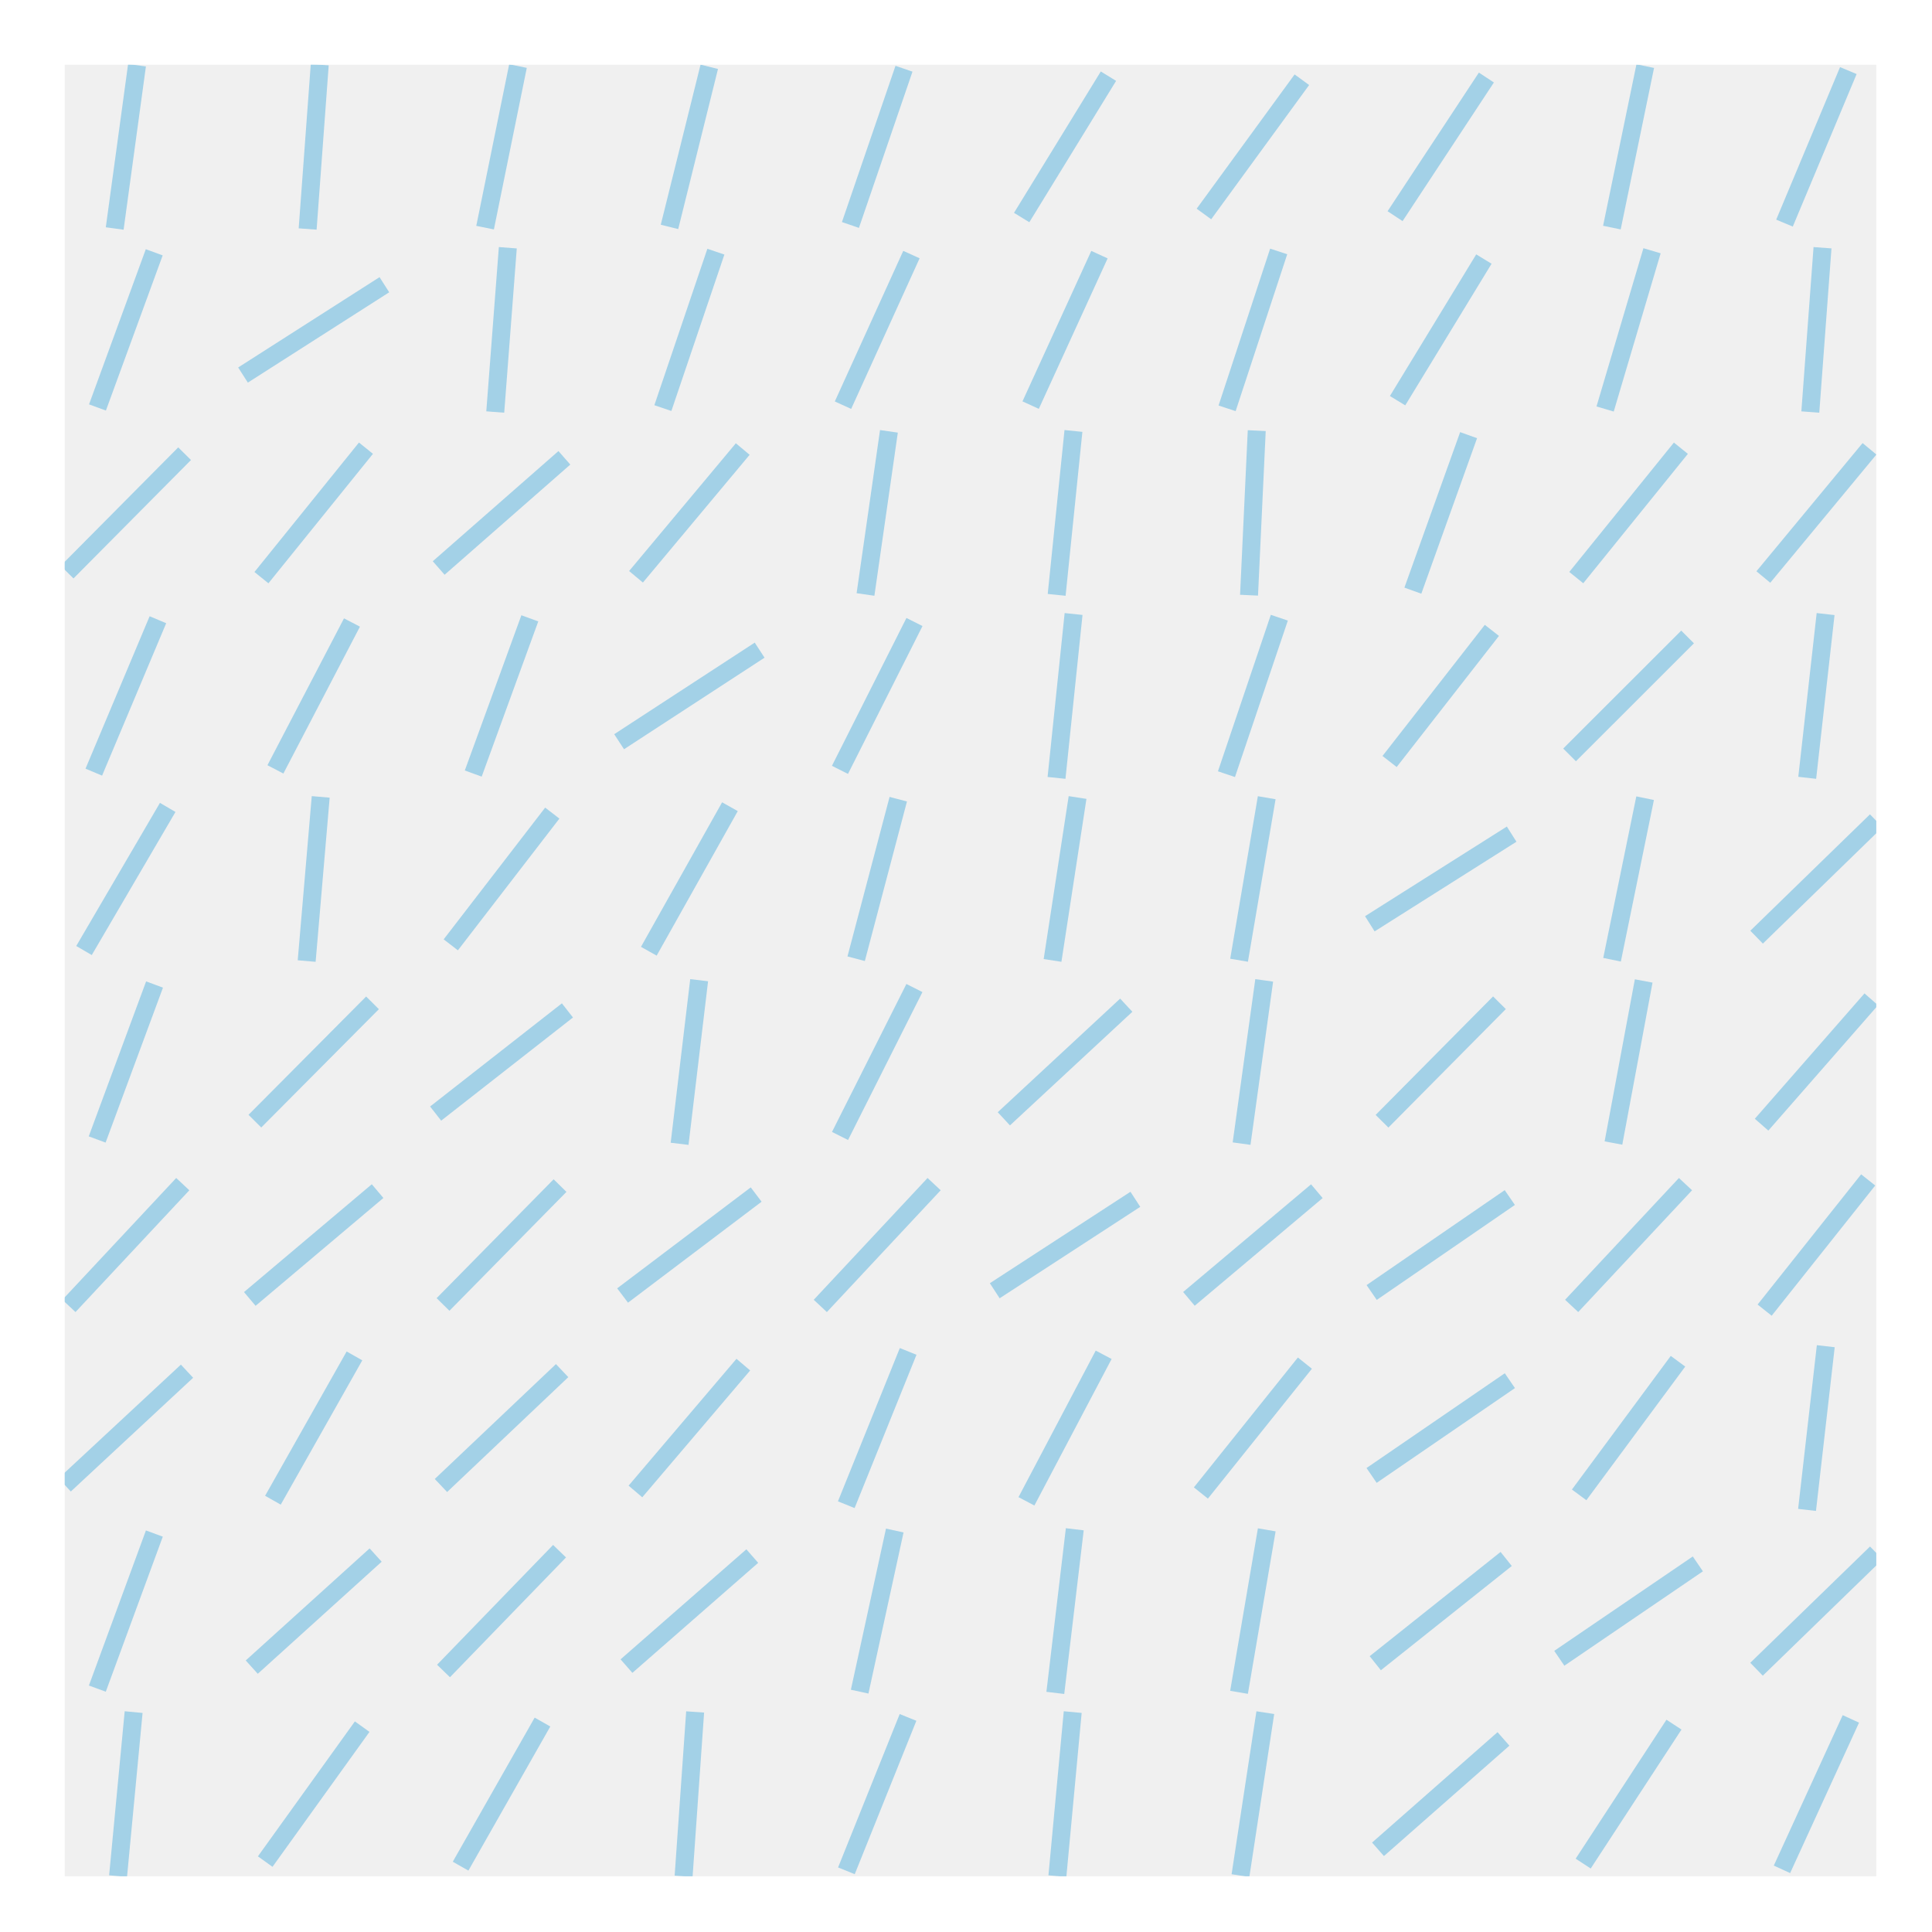
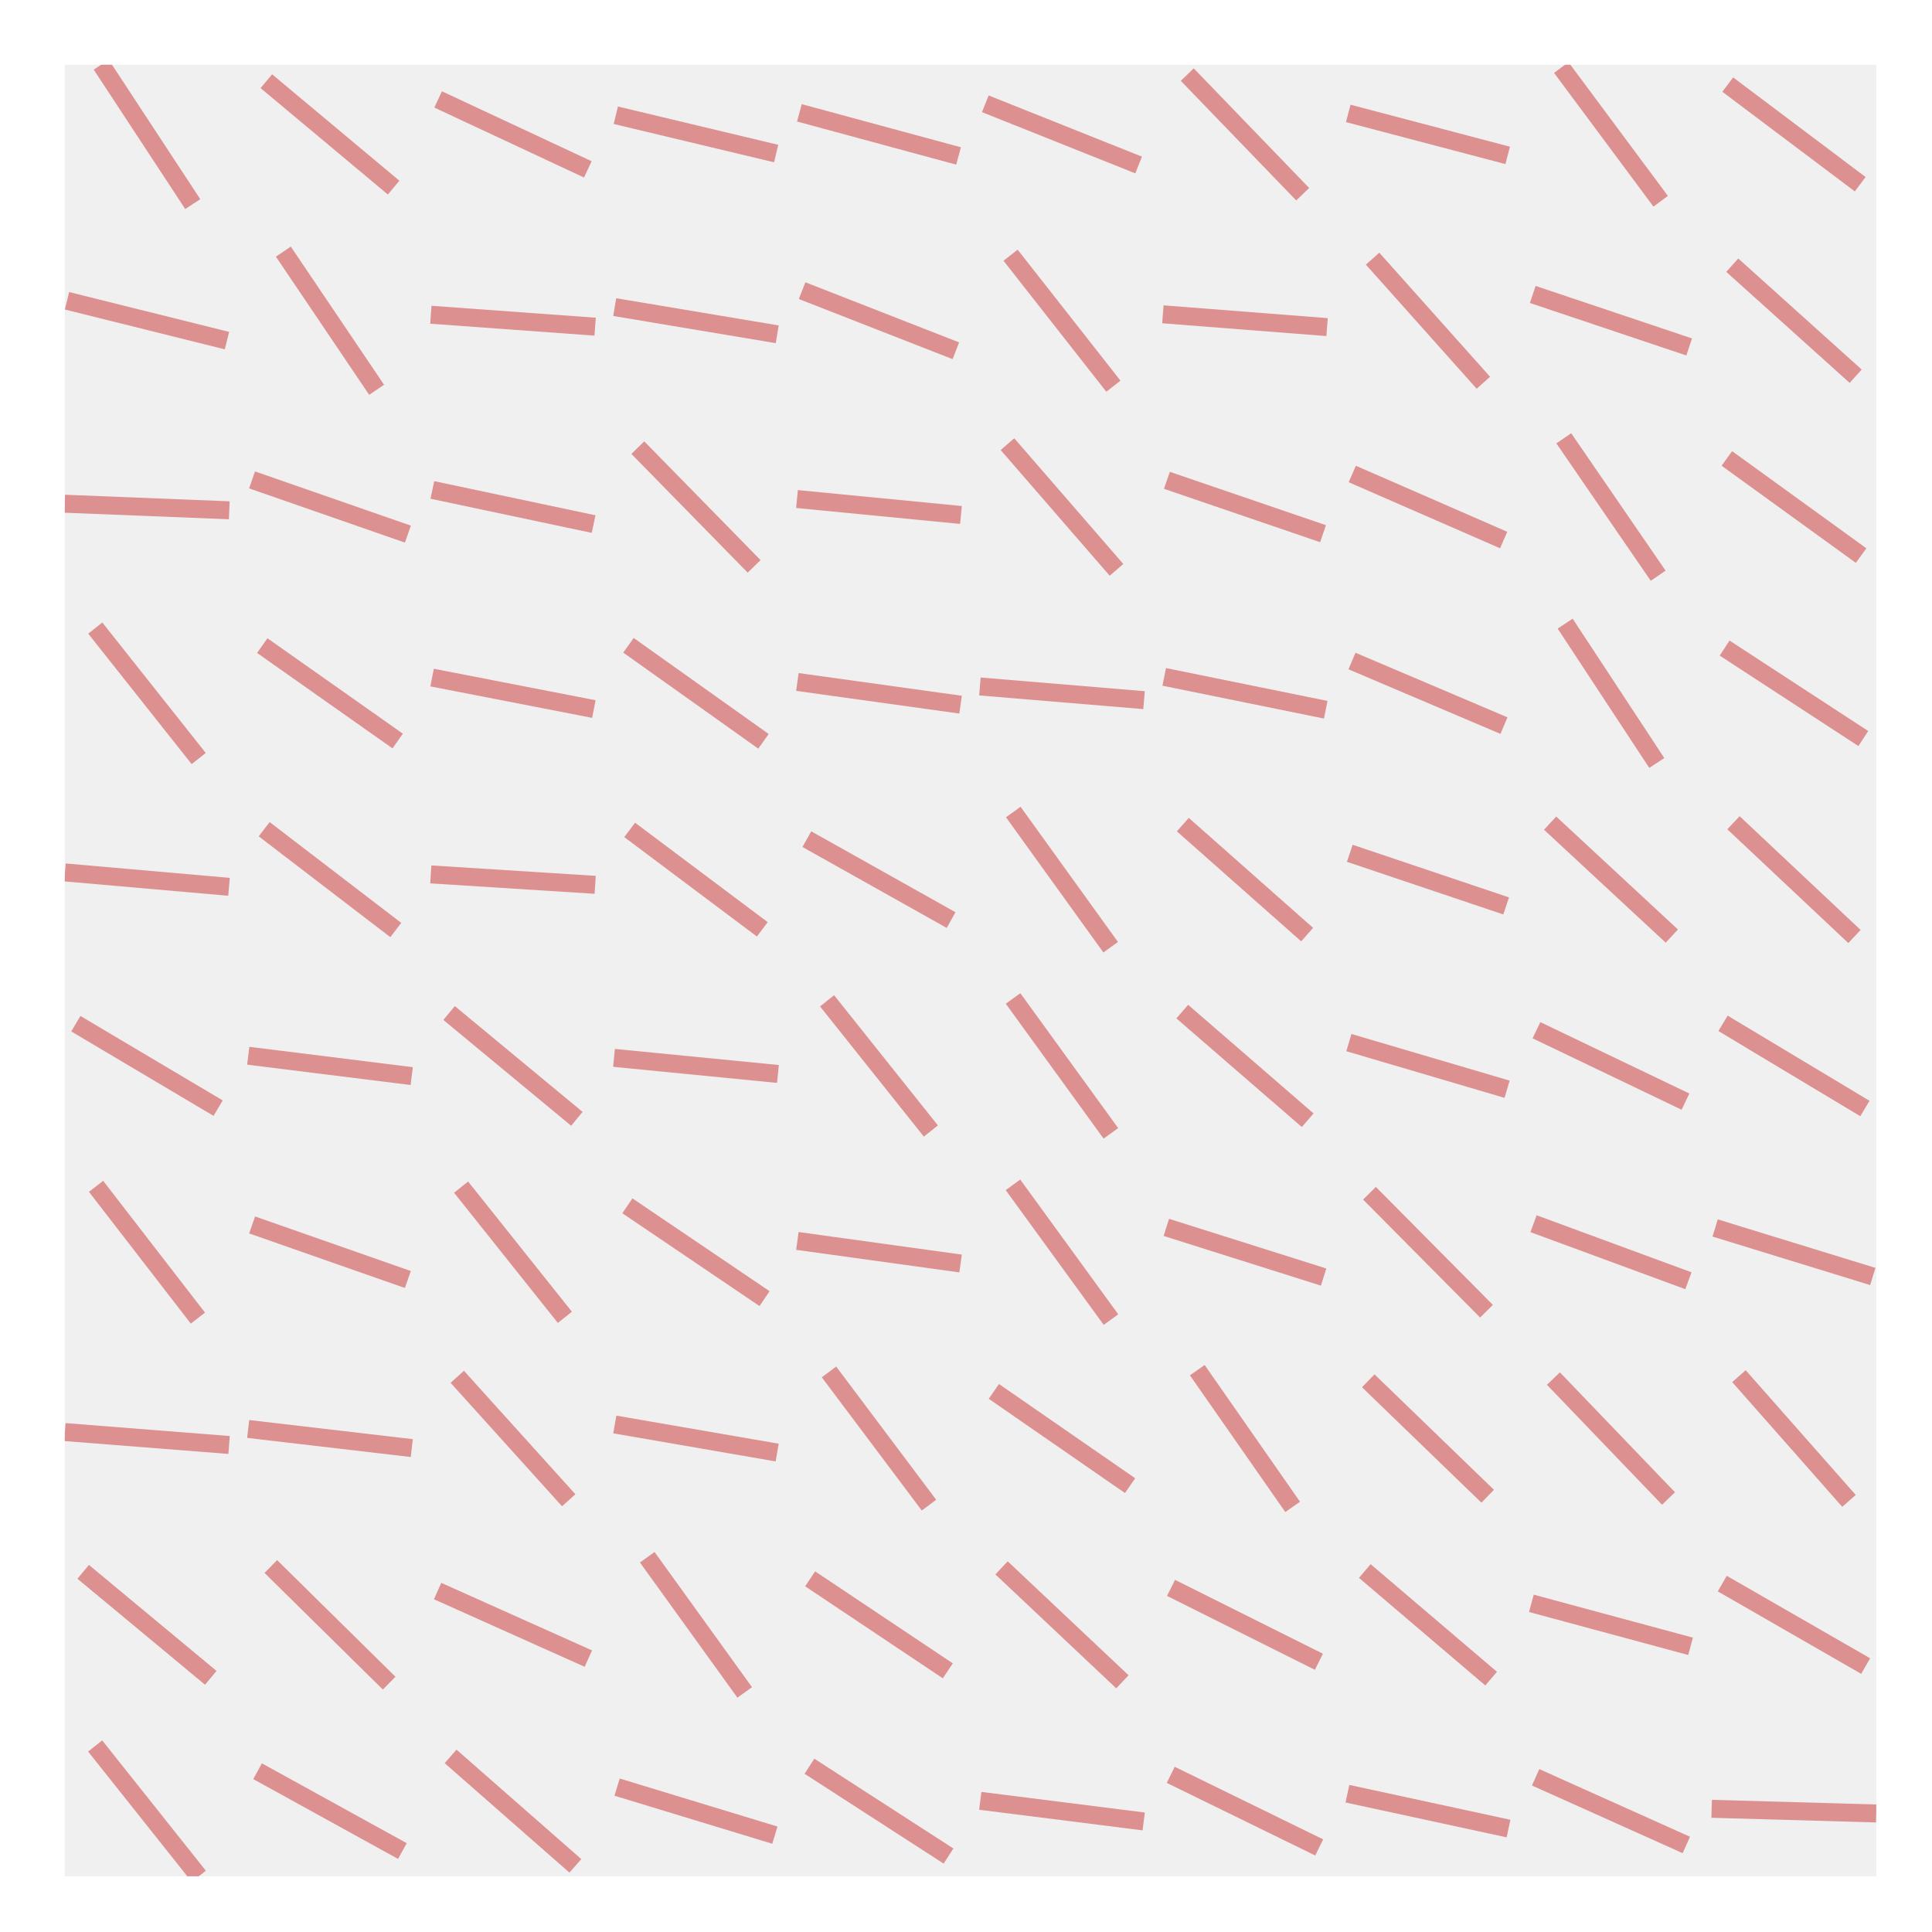
<svg xmlns="http://www.w3.org/2000/svg" height="215pt" version="1.1" viewBox="0 0 215 215" width="215pt">
  <defs>
    <style type="text/css">
*{stroke-linecap:butt;stroke-linejoin:round;stroke-miterlimit:100000;}
  </style>
  </defs>
  <g id="figure_1">
    <g id="patch_1">
      <path d="M 0 216  L 216 216  L 216 0  L 0 0  z " style="fill:#ffffff;" />
    </g>
    <g id="axes_1">
      <g id="patch_2">
        <path d="M 7.2 208.8  L 208.8 208.8  L 208.8 7.2  L 7.2 7.2  z " style="fill:#f0f0f0;" />
      </g>
      <g id="line2d_1">
-         <path clip-path="url(#pa964bbaa3c)" d="M 198.304 208.026  L 205.971 191.286  " style="fill:none;opacity:0.4;stroke:#30a2da;stroke-width:2.0;" />
+         <path clip-path="url(#paa88d3f6de)" d="M 190.479 201.29  L 208.8 201.809  " style="fill:none;opacity:0.4;stroke:#c00000;stroke-width:2.0;" />
      </g>
      <g id="line2d_2">
-         <path clip-path="url(#pa964bbaa3c)" d="M 195.474 185.758  L 208.8 172.818  " style="fill:none;opacity:0.4;stroke:#30a2da;stroke-width:2.0;" />
+         <path clip-path="url(#paa88d3f6de)" d="M 191.661 176.228  L 207.618 185.406  " style="fill:none;opacity:0.4;stroke:#c00000;stroke-width:2.0;" />
      </g>
      <g id="line2d_3">
-         <path clip-path="url(#pa964bbaa3c)" d="M 201.095 168.029  L 203.179 149.81  " style="fill:none;opacity:0.4;stroke:#30a2da;stroke-width:2.0;" />
+         <path clip-path="url(#paa88d3f6de)" d="M 193.516 153.143  L 205.762 167.026  " style="fill:none;opacity:0.4;stroke:#c00000;stroke-width:2.0;" />
      </g>
      <g id="line2d_4">
-         <path clip-path="url(#pa964bbaa3c)" d="M 196.376 145.797  L 207.898 131.306  " style="fill:none;opacity:0.4;stroke:#30a2da;stroke-width:2.0;" />
+         <path clip-path="url(#paa88d3f6de)" d="M 190.867 136.653  L 208.412 142.051  " style="fill:none;opacity:0.4;stroke:#c00000;stroke-width:2.0;" />
      </g>
      <g id="line2d_5">
-         <path clip-path="url(#pa964bbaa3c)" d="M 196.034 125.158  L 208.24 111.208  " style="fill:none;opacity:0.4;stroke:#30a2da;stroke-width:2.0;" />
+         <path clip-path="url(#paa88d3f6de)" d="M 191.746 113.88  L 207.533 123.359  " style="fill:none;opacity:0.4;stroke:#c00000;stroke-width:2.0;" />
      </g>
      <g id="line2d_6">
-         <path clip-path="url(#pa964bbaa3c)" d="M 195.48 104.291  L 208.794 91.339  " style="fill:none;opacity:0.4;stroke:#30a2da;stroke-width:2.0;" />
+         <path clip-path="url(#paa88d3f6de)" d="M 192.907 91.557  L 206.371 104.217  " style="fill:none;opacity:0.4;stroke:#c00000;stroke-width:2.0;" />
      </g>
      <g id="line2d_7">
-         <path clip-path="url(#pa964bbaa3c)" d="M 201.114 86.558  L 203.16 68.335  " style="fill:none;opacity:0.4;stroke:#30a2da;stroke-width:2.0;" />
+         <path clip-path="url(#paa88d3f6de)" d="M 191.923 72.121  L 207.356 82.187  " style="fill:none;opacity:0.4;stroke:#c00000;stroke-width:2.0;" />
      </g>
      <g id="line2d_8">
-         <path clip-path="url(#pa964bbaa3c)" d="M 196.231 64.212  L 208.044 49.945  " style="fill:none;opacity:0.4;stroke:#30a2da;stroke-width:2.0;" />
+         <path clip-path="url(#paa88d3f6de)" d="M 192.17 51.016  L 207.109 61.827  " style="fill:none;opacity:0.4;stroke:#c00000;stroke-width:2.0;" />
      </g>
      <g id="line2d_9">
-         <path clip-path="url(#pa964bbaa3c)" d="M 201.459 45.852  L 202.816 27.569  " style="fill:none;opacity:0.4;stroke:#30a2da;stroke-width:2.0;" />
+         <path clip-path="url(#paa88d3f6de)" d="M 192.773 29.51  L 206.506 41.868  " style="fill:none;opacity:0.4;stroke:#c00000;stroke-width:2.0;" />
      </g>
      <g id="line2d_10">
-         <path clip-path="url(#pa964bbaa3c)" d="M 198.585 24.829  L 205.689 7.855  " style="fill:none;opacity:0.4;stroke:#30a2da;stroke-width:2.0;" />
+         <path clip-path="url(#paa88d3f6de)" d="M 192.269 9.413  L 207.01 20.5  " style="fill:none;opacity:0.4;stroke:#c00000;stroke-width:2.0;" />
      </g>
      <g id="line2d_11">
-         <path clip-path="url(#pa964bbaa3c)" d="M 176.183 207.388  L 186.285 191.924  " style="fill:none;opacity:0.4;stroke:#30a2da;stroke-width:2.0;" />
+         <path clip-path="url(#paa88d3f6de)" d="M 170.89 197.785  L 187.66 205.314  " style="fill:none;opacity:0.4;stroke:#c00000;stroke-width:2.0;" />
      </g>
      <g id="line2d_12">
-         <path clip-path="url(#pa964bbaa3c)" d="M 173.525 184.54  L 188.943 174.035  " style="fill:none;opacity:0.4;stroke:#30a2da;stroke-width:2.0;" />
+         <path clip-path="url(#paa88d3f6de)" d="M 170.417 178.425  L 188.133 183.209  " style="fill:none;opacity:0.4;stroke:#c00000;stroke-width:2.0;" />
      </g>
      <g id="line2d_13">
-         <path clip-path="url(#pa964bbaa3c)" d="M 175.733 166.355  L 186.734 151.484  " style="fill:none;opacity:0.4;stroke:#30a2da;stroke-width:2.0;" />
+         <path clip-path="url(#paa88d3f6de)" d="M 172.87 153.412  L 185.679 166.757  " style="fill:none;opacity:0.4;stroke:#c00000;stroke-width:2.0;" />
      </g>
      <g id="line2d_14">
-         <path clip-path="url(#pa964bbaa3c)" d="M 174.899 145.327  L 187.568 131.775  " style="fill:none;opacity:0.4;stroke:#30a2da;stroke-width:2.0;" />
+         <path clip-path="url(#paa88d3f6de)" d="M 170.657 136.178  L 187.892 142.526  " style="fill:none;opacity:0.4;stroke:#c00000;stroke-width:2.0;" />
      </g>
      <g id="line2d_15">
-         <path clip-path="url(#pa964bbaa3c)" d="M 179.551 127.201  L 182.916 109.165  " style="fill:none;opacity:0.4;stroke:#30a2da;stroke-width:2.0;" />
+         <path clip-path="url(#paa88d3f6de)" d="M 170.983 114.646  L 187.566 122.593  " style="fill:none;opacity:0.4;stroke:#c00000;stroke-width:2.0;" />
      </g>
      <g id="line2d_16">
-         <path clip-path="url(#pa964bbaa3c)" d="M 179.394 106.803  L 183.074 88.826  " style="fill:none;opacity:0.4;stroke:#30a2da;stroke-width:2.0;" />
+         <path clip-path="url(#paa88d3f6de)" d="M 172.502 91.602  L 186.048 104.172  " style="fill:none;opacity:0.4;stroke:#c00000;stroke-width:2.0;" />
      </g>
      <g id="line2d_17">
-         <path clip-path="url(#pa964bbaa3c)" d="M 174.667 84.009  L 187.8 70.884  " style="fill:none;opacity:0.4;stroke:#30a2da;stroke-width:2.0;" />
+         <path clip-path="url(#paa88d3f6de)" d="M 174.177 69.401  L 184.373 84.907  " style="fill:none;opacity:0.4;stroke:#c00000;stroke-width:2.0;" />
      </g>
      <g id="line2d_18">
-         <path clip-path="url(#pa964bbaa3c)" d="M 175.413 64.279  L 187.055 49.879  " style="fill:none;opacity:0.4;stroke:#30a2da;stroke-width:2.0;" />
+         <path clip-path="url(#paa88d3f6de)" d="M 174.023 48.776  L 184.526 64.068  " style="fill:none;opacity:0.4;stroke:#c00000;stroke-width:2.0;" />
      </g>
      <g id="line2d_19">
-         <path clip-path="url(#pa964bbaa3c)" d="M 178.623 45.516  L 183.844 27.905  " style="fill:none;opacity:0.4;stroke:#30a2da;stroke-width:2.0;" />
+         <path clip-path="url(#paa88d3f6de)" d="M 170.571 32.768  L 187.978 38.61  " style="fill:none;opacity:0.4;stroke:#c00000;stroke-width:2.0;" />
      </g>
      <g id="line2d_20">
-         <path clip-path="url(#pa964bbaa3c)" d="M 179.377 25.328  L 183.09 7.357  " style="fill:none;opacity:0.4;stroke:#30a2da;stroke-width:2.0;" />
+         <path clip-path="url(#paa88d3f6de)" d="M 173.744 7.517  L 184.805 22.396  " style="fill:none;opacity:0.4;stroke:#c00000;stroke-width:2.0;" />
      </g>
      <g id="line2d_21">
-         <path clip-path="url(#pa964bbaa3c)" d="M 153.349 205.798  L 167.312 193.513  " style="fill:none;opacity:0.4;stroke:#30a2da;stroke-width:2.0;" />
+         <path clip-path="url(#paa88d3f6de)" d="M 149.946 199.61  L 167.874 203.489  " style="fill:none;opacity:0.4;stroke:#c00000;stroke-width:2.0;" />
      </g>
      <g id="line2d_22">
-         <path clip-path="url(#pa964bbaa3c)" d="M 153.046 185.088  L 167.614 173.488  " style="fill:none;opacity:0.4;stroke:#30a2da;stroke-width:2.0;" />
+         <path clip-path="url(#paa88d3f6de)" d="M 151.881 174.83  L 165.939 186.804  " style="fill:none;opacity:0.4;stroke:#c00000;stroke-width:2.0;" />
      </g>
      <g id="line2d_23">
-         <path clip-path="url(#pa964bbaa3c)" d="M 152.636 164.192  L 168.024 153.646  " style="fill:none;opacity:0.4;stroke:#30a2da;stroke-width:2.0;" />
+         <path clip-path="url(#paa88d3f6de)" d="M 152.264 153.661  L 165.556 166.508  " style="fill:none;opacity:0.4;stroke:#c00000;stroke-width:2.0;" />
      </g>
      <g id="line2d_24">
-         <path clip-path="url(#pa964bbaa3c)" d="M 152.644 143.835  L 168.016 133.267  " style="fill:none;opacity:0.4;stroke:#30a2da;stroke-width:2.0;" />
+         <path clip-path="url(#paa88d3f6de)" d="M 152.398 132.788  L 165.422 145.916  " style="fill:none;opacity:0.4;stroke:#c00000;stroke-width:2.0;" />
      </g>
      <g id="line2d_25">
-         <path clip-path="url(#pa964bbaa3c)" d="M 153.796 124.776  L 166.865 111.59  " style="fill:none;opacity:0.4;stroke:#30a2da;stroke-width:2.0;" />
+         <path clip-path="url(#paa88d3f6de)" d="M 150.108 116.024  L 167.713 121.214  " style="fill:none;opacity:0.4;stroke:#c00000;stroke-width:2.0;" />
      </g>
      <g id="line2d_26">
-         <path clip-path="url(#pa964bbaa3c)" d="M 152.439 102.803  L 168.221 92.826  " style="fill:none;opacity:0.4;stroke:#30a2da;stroke-width:2.0;" />
+         <path clip-path="url(#paa88d3f6de)" d="M 150.209 94.957  L 167.611 100.816  " style="fill:none;opacity:0.4;stroke:#c00000;stroke-width:2.0;" />
      </g>
      <g id="line2d_27">
-         <path clip-path="url(#pa964bbaa3c)" d="M 154.638 84.743  L 166.023 70.15  " style="fill:none;opacity:0.4;stroke:#30a2da;stroke-width:2.0;" />
+         <path clip-path="url(#paa88d3f6de)" d="M 150.453 73.56  L 167.367 80.749  " style="fill:none;opacity:0.4;stroke:#c00000;stroke-width:2.0;" />
      </g>
      <g id="line2d_28">
-         <path clip-path="url(#pa964bbaa3c)" d="M 157.228 65.731  L 163.432 48.426  " style="fill:none;opacity:0.4;stroke:#30a2da;stroke-width:2.0;" />
+         <path clip-path="url(#paa88d3f6de)" d="M 150.487 52.746  L 167.333 60.098  " style="fill:none;opacity:0.4;stroke:#c00000;stroke-width:2.0;" />
      </g>
      <g id="line2d_29">
-         <path clip-path="url(#pa964bbaa3c)" d="M 155.528 44.591  L 165.133 28.829  " style="fill:none;opacity:0.4;stroke:#30a2da;stroke-width:2.0;" />
+         <path clip-path="url(#paa88d3f6de)" d="M 152.746 28.785  L 165.074 42.593  " style="fill:none;opacity:0.4;stroke:#c00000;stroke-width:2.0;" />
      </g>
      <g id="line2d_30">
-         <path clip-path="url(#pa964bbaa3c)" d="M 155.249 24.056  L 165.411 8.629  " style="fill:none;opacity:0.4;stroke:#30a2da;stroke-width:2.0;" />
+         <path clip-path="url(#paa88d3f6de)" d="M 150.038 12.62  L 167.782 17.293  " style="fill:none;opacity:0.4;stroke:#c00000;stroke-width:2.0;" />
      </g>
      <g id="line2d_31">
-         <path clip-path="url(#pa964bbaa3c)" d="M 138.044 208.722  L 140.809 190.59  " style="fill:none;opacity:0.4;stroke:#30a2da;stroke-width:2.0;" />
+         <path clip-path="url(#paa88d3f6de)" d="M 130.285 197.51  L 146.806 205.589  " style="fill:none;opacity:0.4;stroke:#c00000;stroke-width:2.0;" />
      </g>
      <g id="line2d_32">
-         <path clip-path="url(#pa964bbaa3c)" d="M 137.884 188.329  L 140.969 170.246  " style="fill:none;opacity:0.4;stroke:#30a2da;stroke-width:2.0;" />
+         <path clip-path="url(#paa88d3f6de)" d="M 130.318 176.707  L 146.772 184.927  " style="fill:none;opacity:0.4;stroke:#c00000;stroke-width:2.0;" />
      </g>
      <g id="line2d_33">
-         <path clip-path="url(#pa964bbaa3c)" d="M 133.64 166.146  L 145.213 151.693  " style="fill:none;opacity:0.4;stroke:#30a2da;stroke-width:2.0;" />
+         <path clip-path="url(#paa88d3f6de)" d="M 133.24 152.477  L 143.85 167.692  " style="fill:none;opacity:0.4;stroke:#c00000;stroke-width:2.0;" />
      </g>
      <g id="line2d_34">
-         <path clip-path="url(#pa964bbaa3c)" d="M 132.308 144.543  L 146.545 132.56  " style="fill:none;opacity:0.4;stroke:#30a2da;stroke-width:2.0;" />
+         <path clip-path="url(#paa88d3f6de)" d="M 129.793 136.587  L 147.298 142.117  " style="fill:none;opacity:0.4;stroke:#c00000;stroke-width:2.0;" />
      </g>
      <g id="line2d_35">
-         <path clip-path="url(#pa964bbaa3c)" d="M 138.168 127.266  L 140.685 109.1  " style="fill:none;opacity:0.4;stroke:#30a2da;stroke-width:2.0;" />
+         <path clip-path="url(#paa88d3f6de)" d="M 131.566 112.574  L 145.525 124.665  " style="fill:none;opacity:0.4;stroke:#c00000;stroke-width:2.0;" />
      </g>
      <g id="line2d_36">
-         <path clip-path="url(#pa964bbaa3c)" d="M 137.888 106.857  L 140.965 88.773  " style="fill:none;opacity:0.4;stroke:#30a2da;stroke-width:2.0;" />
+         <path clip-path="url(#paa88d3f6de)" d="M 131.629 91.766  L 145.462 104.007  " style="fill:none;opacity:0.4;stroke:#c00000;stroke-width:2.0;" />
      </g>
      <g id="line2d_37">
-         <path clip-path="url(#pa964bbaa3c)" d="M 136.485 86.153  L 142.369 68.741  " style="fill:none;opacity:0.4;stroke:#30a2da;stroke-width:2.0;" />
+         <path clip-path="url(#paa88d3f6de)" d="M 129.559 75.327  L 147.532 78.982  " style="fill:none;opacity:0.4;stroke:#c00000;stroke-width:2.0;" />
      </g>
      <g id="line2d_38">
-         <path clip-path="url(#pa964bbaa3c)" d="M 138.998 66.235  L 139.855 47.922  " style="fill:none;opacity:0.4;stroke:#30a2da;stroke-width:2.0;" />
+         <path clip-path="url(#paa88d3f6de)" d="M 129.858 53.452  L 147.233 59.391  " style="fill:none;opacity:0.4;stroke:#c00000;stroke-width:2.0;" />
      </g>
      <g id="line2d_39">
-         <path clip-path="url(#pa964bbaa3c)" d="M 136.556 45.439  L 142.297 27.982  " style="fill:none;opacity:0.4;stroke:#30a2da;stroke-width:2.0;" />
+         <path clip-path="url(#paa88d3f6de)" d="M 129.408 34.977  L 147.683 36.402  " style="fill:none;opacity:0.4;stroke:#c00000;stroke-width:2.0;" />
      </g>
      <g id="line2d_40">
-         <path clip-path="url(#pa964bbaa3c)" d="M 133.977 23.813  L 144.877 8.872  " style="fill:none;opacity:0.4;stroke:#30a2da;stroke-width:2.0;" />
+         <path clip-path="url(#paa88d3f6de)" d="M 132.123 8.301  L 144.967 21.612  " style="fill:none;opacity:0.4;stroke:#c00000;stroke-width:2.0;" />
      </g>
      <g id="line2d_41">
-         <path clip-path="url(#pa964bbaa3c)" d="M 117.671 208.784  L 119.375 190.528  " style="fill:none;opacity:0.4;stroke:#30a2da;stroke-width:2.0;" />
+         <path clip-path="url(#paa88d3f6de)" d="M 109.086 200.402  L 127.275 202.697  " style="fill:none;opacity:0.4;stroke:#c00000;stroke-width:2.0;" />
      </g>
      <g id="line2d_42">
-         <path clip-path="url(#pa964bbaa3c)" d="M 117.44 188.392  L 119.606 170.183  " style="fill:none;opacity:0.4;stroke:#30a2da;stroke-width:2.0;" />
+         <path clip-path="url(#paa88d3f6de)" d="M 111.456 174.478  L 124.905 187.156  " style="fill:none;opacity:0.4;stroke:#c00000;stroke-width:2.0;" />
      </g>
      <g id="line2d_43">
-         <path clip-path="url(#pa964bbaa3c)" d="M 114.226 167.073  L 122.82 150.766  " style="fill:none;opacity:0.4;stroke:#30a2da;stroke-width:2.0;" />
+         <path clip-path="url(#paa88d3f6de)" d="M 110.601 154.84  L 125.76 165.329  " style="fill:none;opacity:0.4;stroke:#c00000;stroke-width:2.0;" />
      </g>
      <g id="line2d_44">
-         <path clip-path="url(#pa964bbaa3c)" d="M 110.699 143.639  L 126.347 133.463  " style="fill:none;opacity:0.4;stroke:#30a2da;stroke-width:2.0;" />
+         <path clip-path="url(#paa88d3f6de)" d="M 112.728 131.854  L 123.633 146.85  " style="fill:none;opacity:0.4;stroke:#c00000;stroke-width:2.0;" />
      </g>
      <g id="line2d_45">
-         <path clip-path="url(#pa964bbaa3c)" d="M 111.712 124.505  L 125.334 111.861  " style="fill:none;opacity:0.4;stroke:#30a2da;stroke-width:2.0;" />
+         <path clip-path="url(#paa88d3f6de)" d="M 112.738 111.113  L 123.623 126.125  " style="fill:none;opacity:0.4;stroke:#c00000;stroke-width:2.0;" />
      </g>
      <g id="line2d_46">
-         <path clip-path="url(#pa964bbaa3c)" d="M 117.131 106.88  L 119.915 88.75  " style="fill:none;opacity:0.4;stroke:#30a2da;stroke-width:2.0;" />
+         <path clip-path="url(#paa88d3f6de)" d="M 112.761 90.364  L 123.6 105.41  " style="fill:none;opacity:0.4;stroke:#c00000;stroke-width:2.0;" />
      </g>
      <g id="line2d_47">
-         <path clip-path="url(#pa964bbaa3c)" d="M 117.574 86.566  L 119.472 68.328  " style="fill:none;opacity:0.4;stroke:#30a2da;stroke-width:2.0;" />
+         <path clip-path="url(#paa88d3f6de)" d="M 109.047 76.393  L 127.314 77.916  " style="fill:none;opacity:0.4;stroke:#c00000;stroke-width:2.0;" />
      </g>
      <g id="line2d_48">
-         <path clip-path="url(#pa964bbaa3c)" d="M 117.589 66.199  L 119.457 47.958  " style="fill:none;opacity:0.4;stroke:#30a2da;stroke-width:2.0;" />
+         <path clip-path="url(#paa88d3f6de)" d="M 112.115 49.428  L 124.247 63.415  " style="fill:none;opacity:0.4;stroke:#c00000;stroke-width:2.0;" />
      </g>
      <g id="line2d_49">
-         <path clip-path="url(#pa964bbaa3c)" d="M 114.694 45.082  L 122.352 28.338  " style="fill:none;opacity:0.4;stroke:#30a2da;stroke-width:2.0;" />
+         <path clip-path="url(#paa88d3f6de)" d="M 112.46 28.401  L 123.902 42.977  " style="fill:none;opacity:0.4;stroke:#c00000;stroke-width:2.0;" />
      </g>
      <g id="line2d_50">
-         <path clip-path="url(#pa964bbaa3c)" d="M 113.695 24.208  L 123.352 8.476  " style="fill:none;opacity:0.4;stroke:#30a2da;stroke-width:2.0;" />
+         <path clip-path="url(#paa88d3f6de)" d="M 109.649 11.55  L 126.712 18.363  " style="fill:none;opacity:0.4;stroke:#c00000;stroke-width:2.0;" />
      </g>
      <g id="line2d_51">
-         <path clip-path="url(#pa964bbaa3c)" d="M 94.191 208.191  L 101.049 191.121  " style="fill:none;opacity:0.4;stroke:#30a2da;stroke-width:2.0;" />
+         <path clip-path="url(#paa88d3f6de)" d="M 90.078 196.552  L 105.554 206.547  " style="fill:none;opacity:0.4;stroke:#c00000;stroke-width:2.0;" />
      </g>
      <g id="line2d_52">
-         <path clip-path="url(#pa964bbaa3c)" d="M 95.666 188.253  L 99.573 170.322  " style="fill:none;opacity:0.4;stroke:#30a2da;stroke-width:2.0;" />
+         <path clip-path="url(#paa88d3f6de)" d="M 90.155 175.697  L 105.477 185.937  " style="fill:none;opacity:0.4;stroke:#c00000;stroke-width:2.0;" />
      </g>
      <g id="line2d_53">
-         <path clip-path="url(#pa964bbaa3c)" d="M 94.176 167.449  L 101.063 150.39  " style="fill:none;opacity:0.4;stroke:#30a2da;stroke-width:2.0;" />
+         <path clip-path="url(#paa88d3f6de)" d="M 92.251 152.672  L 103.381 167.497  " style="fill:none;opacity:0.4;stroke:#c00000;stroke-width:2.0;" />
      </g>
      <g id="line2d_54">
-         <path clip-path="url(#pa964bbaa3c)" d="M 91.286 145.328  L 103.953 131.774  " style="fill:none;opacity:0.4;stroke:#30a2da;stroke-width:2.0;" />
+         <path clip-path="url(#paa88d3f6de)" d="M 88.735 138.096  L 106.897 140.607  " style="fill:none;opacity:0.4;stroke:#c00000;stroke-width:2.0;" />
      </g>
      <g id="line2d_55">
-         <path clip-path="url(#pa964bbaa3c)" d="M 93.481 126.414  L 101.759 109.952  " style="fill:none;opacity:0.4;stroke:#30a2da;stroke-width:2.0;" />
+         <path clip-path="url(#paa88d3f6de)" d="M 92.041 111.375  L 103.591 125.864  " style="fill:none;opacity:0.4;stroke:#c00000;stroke-width:2.0;" />
      </g>
      <g id="line2d_56">
-         <path clip-path="url(#pa964bbaa3c)" d="M 95.276 106.691  L 99.963 88.938  " style="fill:none;opacity:0.4;stroke:#30a2da;stroke-width:2.0;" />
+         <path clip-path="url(#paa88d3f6de)" d="M 89.79 93.384  L 105.842 102.39  " style="fill:none;opacity:0.4;stroke:#c00000;stroke-width:2.0;" />
      </g>
      <g id="line2d_57">
-         <path clip-path="url(#pa964bbaa3c)" d="M 93.474 85.674  L 101.766 69.219  " style="fill:none;opacity:0.4;stroke:#30a2da;stroke-width:2.0;" />
+         <path clip-path="url(#paa88d3f6de)" d="M 88.736 75.892  L 106.896 78.417  " style="fill:none;opacity:0.4;stroke:#c00000;stroke-width:2.0;" />
      </g>
      <g id="line2d_58">
-         <path clip-path="url(#pa964bbaa3c)" d="M 96.316 66.156  L 98.923 48.001  " style="fill:none;opacity:0.4;stroke:#30a2da;stroke-width:2.0;" />
+         <path clip-path="url(#paa88d3f6de)" d="M 88.693 55.535  L 106.939 57.308  " style="fill:none;opacity:0.4;stroke:#c00000;stroke-width:2.0;" />
      </g>
      <g id="line2d_59">
-         <path clip-path="url(#pa964bbaa3c)" d="M 93.811 45.091  L 101.428 28.33  " style="fill:none;opacity:0.4;stroke:#30a2da;stroke-width:2.0;" />
+         <path clip-path="url(#paa88d3f6de)" d="M 89.261 32.344  L 106.371 39.035  " style="fill:none;opacity:0.4;stroke:#c00000;stroke-width:2.0;" />
      </g>
      <g id="line2d_60">
-         <path clip-path="url(#pa964bbaa3c)" d="M 94.64 25.036  L 100.599 7.649  " style="fill:none;opacity:0.4;stroke:#30a2da;stroke-width:2.0;" />
+         <path clip-path="url(#paa88d3f6de)" d="M 88.96 12.557  L 106.672 17.356  " style="fill:none;opacity:0.4;stroke:#c00000;stroke-width:2.0;" />
      </g>
      <g id="line2d_61">
-         <path clip-path="url(#pa964bbaa3c)" d="M 76.074 208.8  L 77.358 190.511  " style="fill:none;opacity:0.4;stroke:#30a2da;stroke-width:2.0;" />
+         <path clip-path="url(#paa88d3f6de)" d="M 68.671 198.877  L 86.231 204.222  " style="fill:none;opacity:0.4;stroke:#c00000;stroke-width:2.0;" />
      </g>
      <g id="line2d_62">
-         <path clip-path="url(#pa964bbaa3c)" d="M 69.716 185.41  L 83.716 173.165  " style="fill:none;opacity:0.4;stroke:#30a2da;stroke-width:2.0;" />
+         <path clip-path="url(#paa88d3f6de)" d="M 72.029 173.295  L 82.873 188.339  " style="fill:none;opacity:0.4;stroke:#c00000;stroke-width:2.0;" />
      </g>
      <g id="line2d_63">
-         <path clip-path="url(#pa964bbaa3c)" d="M 70.713 165.976  L 82.719 151.862  " style="fill:none;opacity:0.4;stroke:#30a2da;stroke-width:2.0;" />
+         <path clip-path="url(#paa88d3f6de)" d="M 68.417 158.522  L 86.486 161.647  " style="fill:none;opacity:0.4;stroke:#c00000;stroke-width:2.0;" />
      </g>
      <g id="line2d_64">
-         <path clip-path="url(#pa964bbaa3c)" d="M 69.284 144.169  L 84.149 132.933  " style="fill:none;opacity:0.4;stroke:#30a2da;stroke-width:2.0;" />
+         <path clip-path="url(#paa88d3f6de)" d="M 69.819 134.187  L 85.083 144.517  " style="fill:none;opacity:0.4;stroke:#c00000;stroke-width:2.0;" />
      </g>
      <g id="line2d_65">
-         <path clip-path="url(#pa964bbaa3c)" d="M 75.629 127.287  L 77.803 109.079  " style="fill:none;opacity:0.4;stroke:#30a2da;stroke-width:2.0;" />
+         <path clip-path="url(#paa88d3f6de)" d="M 68.329 117.724  L 86.573 119.514  " style="fill:none;opacity:0.4;stroke:#c00000;stroke-width:2.0;" />
      </g>
      <g id="line2d_66">
-         <path clip-path="url(#pa964bbaa3c)" d="M 72.203 105.857  L 81.23 89.773  " style="fill:none;opacity:0.4;stroke:#30a2da;stroke-width:2.0;" />
+         <path clip-path="url(#paa88d3f6de)" d="M 70.072 92.355  L 84.831 103.419  " style="fill:none;opacity:0.4;stroke:#c00000;stroke-width:2.0;" />
      </g>
      <g id="line2d_67">
-         <path clip-path="url(#pa964bbaa3c)" d="M 68.897 82.542  L 84.535 72.351  " style="fill:none;opacity:0.4;stroke:#30a2da;stroke-width:2.0;" />
+         <path clip-path="url(#paa88d3f6de)" d="M 69.939 71.811  L 84.964 82.497  " style="fill:none;opacity:0.4;stroke:#c00000;stroke-width:2.0;" />
      </g>
      <g id="line2d_68">
-         <path clip-path="url(#pa964bbaa3c)" d="M 70.777 64.187  L 82.655 49.97  " style="fill:none;opacity:0.4;stroke:#30a2da;stroke-width:2.0;" />
+         <path clip-path="url(#paa88d3f6de)" d="M 70.98 49.815  L 83.922 63.028  " style="fill:none;opacity:0.4;stroke:#c00000;stroke-width:2.0;" />
      </g>
      <g id="line2d_69">
-         <path clip-path="url(#pa964bbaa3c)" d="M 73.766 45.414  L 79.666 28.007  " style="fill:none;opacity:0.4;stroke:#30a2da;stroke-width:2.0;" />
+         <path clip-path="url(#paa88d3f6de)" d="M 68.408 34.176  L 86.494 37.202  " style="fill:none;opacity:0.4;stroke:#c00000;stroke-width:2.0;" />
      </g>
      <g id="line2d_70">
-         <path clip-path="url(#pa964bbaa3c)" d="M 74.503 25.251  L 78.93 7.434  " style="fill:none;opacity:0.4;stroke:#30a2da;stroke-width:2.0;" />
+         <path clip-path="url(#paa88d3f6de)" d="M 68.529 12.825  L 86.373 17.088  " style="fill:none;opacity:0.4;stroke:#c00000;stroke-width:2.0;" />
      </g>
      <g id="line2d_71">
-         <path clip-path="url(#pa964bbaa3c)" d="M 51.256 207.674  L 60.369 191.637  " style="fill:none;opacity:0.4;stroke:#30a2da;stroke-width:2.0;" />
+         <path clip-path="url(#paa88d3f6de)" d="M 50.144 195.46  L 64.029 207.639  " style="fill:none;opacity:0.4;stroke:#c00000;stroke-width:2.0;" />
      </g>
      <g id="line2d_72">
-         <path clip-path="url(#pa964bbaa3c)" d="M 49.356 185.953  L 62.269 172.622  " style="fill:none;opacity:0.4;stroke:#30a2da;stroke-width:2.0;" />
+         <path clip-path="url(#paa88d3f6de)" d="M 48.699 177.058  L 65.474 184.576  " style="fill:none;opacity:0.4;stroke:#c00000;stroke-width:2.0;" />
      </g>
      <g id="line2d_73">
-         <path clip-path="url(#pa964bbaa3c)" d="M 49.07 165.311  L 62.555 152.528  " style="fill:none;opacity:0.4;stroke:#30a2da;stroke-width:2.0;" />
+         <path clip-path="url(#paa88d3f6de)" d="M 50.885 153.215  L 63.288 166.954  " style="fill:none;opacity:0.4;stroke:#c00000;stroke-width:2.0;" />
      </g>
      <g id="line2d_74">
-         <path clip-path="url(#pa964bbaa3c)" d="M 49.302 145.166  L 62.323 131.936  " style="fill:none;opacity:0.4;stroke:#30a2da;stroke-width:2.0;" />
+         <path clip-path="url(#paa88d3f6de)" d="M 51.312 132.107  L 62.861 146.597  " style="fill:none;opacity:0.4;stroke:#c00000;stroke-width:2.0;" />
      </g>
      <g id="line2d_75">
-         <path clip-path="url(#pa964bbaa3c)" d="M 48.479 123.923  L 63.146 112.443  " style="fill:none;opacity:0.4;stroke:#30a2da;stroke-width:2.0;" />
+         <path clip-path="url(#paa88d3f6de)" d="M 49.977 112.733  L 64.196 124.506  " style="fill:none;opacity:0.4;stroke:#c00000;stroke-width:2.0;" />
      </g>
      <g id="line2d_76">
-         <path clip-path="url(#pa964bbaa3c)" d="M 50.165 105.145  L 61.46 90.485  " style="fill:none;opacity:0.4;stroke:#30a2da;stroke-width:2.0;" />
+         <path clip-path="url(#paa88d3f6de)" d="M 47.94 97.306  L 66.233 98.467  " style="fill:none;opacity:0.4;stroke:#c00000;stroke-width:2.0;" />
      </g>
      <g id="line2d_77">
-         <path clip-path="url(#pa964bbaa3c)" d="M 52.664 86.084  L 58.961 68.81  " style="fill:none;opacity:0.4;stroke:#30a2da;stroke-width:2.0;" />
+         <path clip-path="url(#paa88d3f6de)" d="M 48.085 75.403  L 66.088 78.906  " style="fill:none;opacity:0.4;stroke:#c00000;stroke-width:2.0;" />
      </g>
      <g id="line2d_78">
-         <path clip-path="url(#pa964bbaa3c)" d="M 48.819 63.209  L 62.806 50.948  " style="fill:none;opacity:0.4;stroke:#30a2da;stroke-width:2.0;" />
+         <path clip-path="url(#paa88d3f6de)" d="M 48.114 54.522  L 66.059 58.321  " style="fill:none;opacity:0.4;stroke:#c00000;stroke-width:2.0;" />
      </g>
      <g id="line2d_79">
-         <path clip-path="url(#pa964bbaa3c)" d="M 55.114 45.851  L 56.511 27.57  " style="fill:none;opacity:0.4;stroke:#30a2da;stroke-width:2.0;" />
+         <path clip-path="url(#paa88d3f6de)" d="M 47.946 35.026  L 66.227 36.353  " style="fill:none;opacity:0.4;stroke:#c00000;stroke-width:2.0;" />
      </g>
      <g id="line2d_80">
-         <path clip-path="url(#pa964bbaa3c)" d="M 53.982 25.333  L 57.643 7.352  " style="fill:none;opacity:0.4;stroke:#30a2da;stroke-width:2.0;" />
+         <path clip-path="url(#paa88d3f6de)" d="M 48.758 11.065  L 65.415 18.848  " style="fill:none;opacity:0.4;stroke:#c00000;stroke-width:2.0;" />
      </g>
      <g id="line2d_81">
-         <path clip-path="url(#pa964bbaa3c)" d="M 29.513 207.164  L 40.305 192.148  " style="fill:none;opacity:0.4;stroke:#30a2da;stroke-width:2.0;" />
+         <path clip-path="url(#paa88d3f6de)" d="M 28.664 197.107  L 44.78 205.993  " style="fill:none;opacity:0.4;stroke:#c00000;stroke-width:2.0;" />
      </g>
      <g id="line2d_82">
-         <path clip-path="url(#pa964bbaa3c)" d="M 28.016 185.524  L 41.802 173.051  " style="fill:none;opacity:0.4;stroke:#30a2da;stroke-width:2.0;" />
+         <path clip-path="url(#paa88d3f6de)" d="M 30.137 174.328  L 43.306 187.306  " style="fill:none;opacity:0.4;stroke:#c00000;stroke-width:2.0;" />
      </g>
      <g id="line2d_83">
-         <path clip-path="url(#pa964bbaa3c)" d="M 30.372 166.949  L 39.446 150.89  " style="fill:none;opacity:0.4;stroke:#30a2da;stroke-width:2.0;" />
+         <path clip-path="url(#paa88d3f6de)" d="M 27.618 159.02  L 45.826 161.149  " style="fill:none;opacity:0.4;stroke:#c00000;stroke-width:2.0;" />
      </g>
      <g id="line2d_84">
-         <path clip-path="url(#pa964bbaa3c)" d="M 27.798 144.552  L 42.02 132.551  " style="fill:none;opacity:0.4;stroke:#30a2da;stroke-width:2.0;" />
+         <path clip-path="url(#paa88d3f6de)" d="M 28.056 136.316  L 45.387 142.387  " style="fill:none;opacity:0.4;stroke:#c00000;stroke-width:2.0;" />
      </g>
      <g id="line2d_85">
-         <path clip-path="url(#pa964bbaa3c)" d="M 28.364 124.766  L 41.454 111.6  " style="fill:none;opacity:0.4;stroke:#30a2da;stroke-width:2.0;" />
+         <path clip-path="url(#paa88d3f6de)" d="M 27.626 117.486  L 45.818 119.752  " style="fill:none;opacity:0.4;stroke:#c00000;stroke-width:2.0;" />
      </g>
      <g id="line2d_86">
-         <path clip-path="url(#pa964bbaa3c)" d="M 34.128 106.949  L 35.69 88.681  " style="fill:none;opacity:0.4;stroke:#30a2da;stroke-width:2.0;" />
+         <path clip-path="url(#paa88d3f6de)" d="M 29.399 92.277  L 44.044 103.496  " style="fill:none;opacity:0.4;stroke:#c00000;stroke-width:2.0;" />
      </g>
      <g id="line2d_87">
-         <path clip-path="url(#pa964bbaa3c)" d="M 30.649 85.619  L 39.169 69.275  " style="fill:none;opacity:0.4;stroke:#30a2da;stroke-width:2.0;" />
+         <path clip-path="url(#paa88d3f6de)" d="M 29.186 71.845  L 44.257 82.464  " style="fill:none;opacity:0.4;stroke:#c00000;stroke-width:2.0;" />
      </g>
      <g id="line2d_88">
-         <path clip-path="url(#pa964bbaa3c)" d="M 29.093 64.283  L 40.725 49.875  " style="fill:none;opacity:0.4;stroke:#30a2da;stroke-width:2.0;" />
+         <path clip-path="url(#paa88d3f6de)" d="M 28.05 53.405  L 45.393 59.439  " style="fill:none;opacity:0.4;stroke:#c00000;stroke-width:2.0;" />
      </g>
      <g id="line2d_89">
-         <path clip-path="url(#pa964bbaa3c)" d="M 27.043 41.737  L 42.775 31.684  " style="fill:none;opacity:0.4;stroke:#30a2da;stroke-width:2.0;" />
+         <path clip-path="url(#paa88d3f6de)" d="M 31.532 28  L 41.912 43.378  " style="fill:none;opacity:0.4;stroke:#c00000;stroke-width:2.0;" />
      </g>
      <g id="line2d_90">
-         <path clip-path="url(#pa964bbaa3c)" d="M 34.236 25.484  L 35.582 7.2  " style="fill:none;opacity:0.4;stroke:#30a2da;stroke-width:2.0;" />
+         <path clip-path="url(#paa88d3f6de)" d="M 29.64 9.036  L 43.804 20.878  " style="fill:none;opacity:0.4;stroke:#c00000;stroke-width:2.0;" />
      </g>
      <g id="line2d_91">
-         <path clip-path="url(#pa964bbaa3c)" d="M 13.14 208.783  L 14.871 190.529  " style="fill:none;opacity:0.4;stroke:#30a2da;stroke-width:2.0;" />
+         <path clip-path="url(#paa88d3f6de)" d="M 10.59 194.299  L 22.124 208.8  " style="fill:none;opacity:0.4;stroke:#c00000;stroke-width:2.0;" />
      </g>
      <g id="line2d_92">
-         <path clip-path="url(#pa964bbaa3c)" d="M 10.833 187.916  L 17.178 170.659  " style="fill:none;opacity:0.4;stroke:#30a2da;stroke-width:2.0;" />
+         <path clip-path="url(#paa88d3f6de)" d="M 9.256 174.919  L 23.458 186.715  " style="fill:none;opacity:0.4;stroke:#c00000;stroke-width:2.0;" />
      </g>
      <g id="line2d_93">
-         <path clip-path="url(#pa964bbaa3c)" d="M 7.2 165.247  L 20.811 152.592  " style="fill:none;opacity:0.4;stroke:#30a2da;stroke-width:2.0;" />
+         <path clip-path="url(#paa88d3f6de)" d="M 7.22 159.366  L 25.494 160.803  " style="fill:none;opacity:0.4;stroke:#c00000;stroke-width:2.0;" />
      </g>
      <g id="line2d_94">
-         <path clip-path="url(#pa964bbaa3c)" d="M 7.672 145.328  L 20.339 131.775  " style="fill:none;opacity:0.4;stroke:#30a2da;stroke-width:2.0;" />
+         <path clip-path="url(#paa88d3f6de)" d="M 10.69 132.02  L 22.024 146.684  " style="fill:none;opacity:0.4;stroke:#c00000;stroke-width:2.0;" />
      </g>
      <g id="line2d_95">
-         <path clip-path="url(#pa964bbaa3c)" d="M 10.813 126.805  L 17.198 109.561  " style="fill:none;opacity:0.4;stroke:#30a2da;stroke-width:2.0;" />
+         <path clip-path="url(#paa88d3f6de)" d="M 8.44 113.92  L 24.274 123.318  " style="fill:none;opacity:0.4;stroke:#c00000;stroke-width:2.0;" />
      </g>
      <g id="line2d_96">
-         <path clip-path="url(#pa964bbaa3c)" d="M 9.348 105.778  L 18.663 89.852  " style="fill:none;opacity:0.4;stroke:#30a2da;stroke-width:2.0;" />
+         <path clip-path="url(#paa88d3f6de)" d="M 7.227 97.086  L 25.487 98.688  " style="fill:none;opacity:0.4;stroke:#c00000;stroke-width:2.0;" />
      </g>
      <g id="line2d_97">
-         <path clip-path="url(#pa964bbaa3c)" d="M 10.438 85.928  L 17.573 68.966  " style="fill:none;opacity:0.4;stroke:#30a2da;stroke-width:2.0;" />
+         <path clip-path="url(#paa88d3f6de)" d="M 10.602 69.894  L 22.113 84.414  " style="fill:none;opacity:0.4;stroke:#c00000;stroke-width:2.0;" />
      </g>
      <g id="line2d_98">
-         <path clip-path="url(#pa964bbaa3c)" d="M 7.467 63.668  L 20.544 50.489  " style="fill:none;opacity:0.4;stroke:#30a2da;stroke-width:2.0;" />
+         <path clip-path="url(#paa88d3f6de)" d="M 7.2 56.056  L 25.514 56.787  " style="fill:none;opacity:0.4;stroke:#c00000;stroke-width:2.0;" />
      </g>
      <g id="line2d_99">
-         <path clip-path="url(#pa964bbaa3c)" d="M 10.847 45.344  L 17.164 28.077  " style="fill:none;opacity:0.4;stroke:#30a2da;stroke-width:2.0;" />
+         <path clip-path="url(#paa88d3f6de)" d="M 7.455 33.472  L 25.259 37.906  " style="fill:none;opacity:0.4;stroke:#c00000;stroke-width:2.0;" />
      </g>
      <g id="line2d_100">
-         <path clip-path="url(#pa964bbaa3c)" d="M 12.764 25.428  L 15.247 7.257  " style="fill:none;opacity:0.4;stroke:#30a2da;stroke-width:2.0;" />
+         <path clip-path="url(#paa88d3f6de)" d="M 11.265 7.2  L 21.45 22.713  " style="fill:none;opacity:0.4;stroke:#c00000;stroke-width:2.0;" />
      </g>
    </g>
  </g>
  <defs>
-     <clipPath id="pa964bbaa3c">
+     <clipPath id="paa88d3f6de">
      <rect height="201.6" width="201.6" x="7.2" y="7.2" />
    </clipPath>
  </defs>
</svg>
